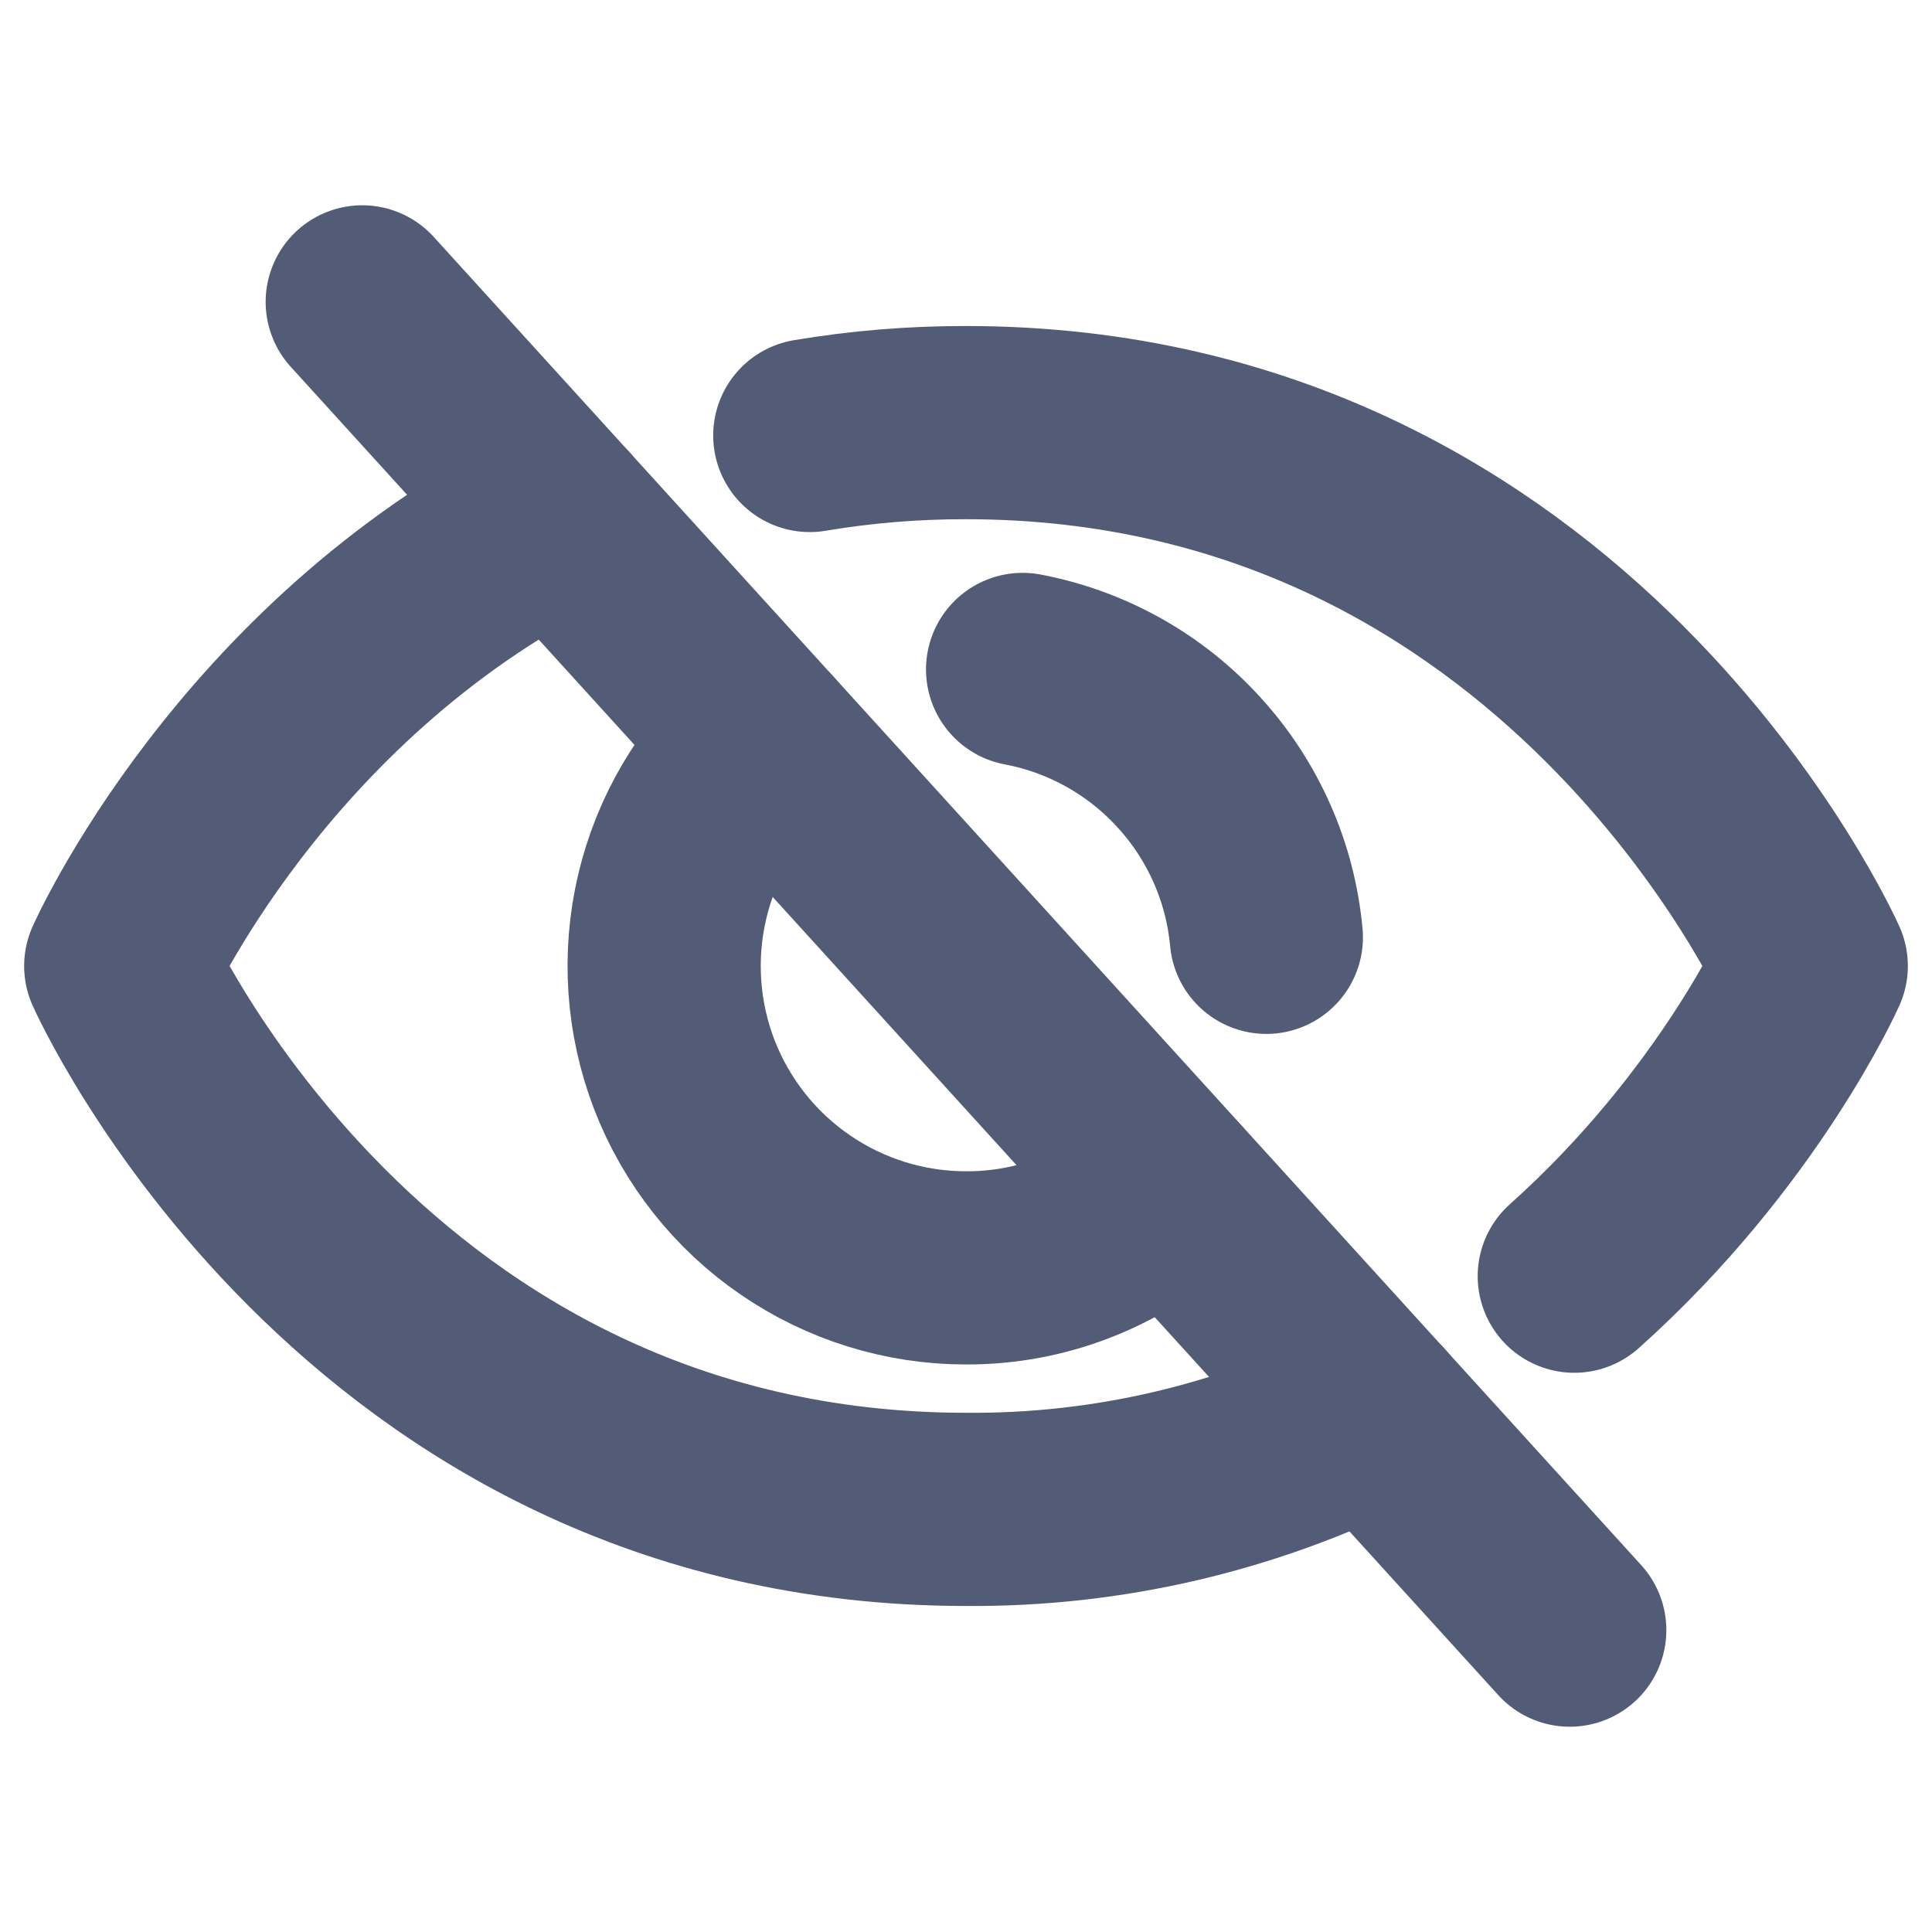
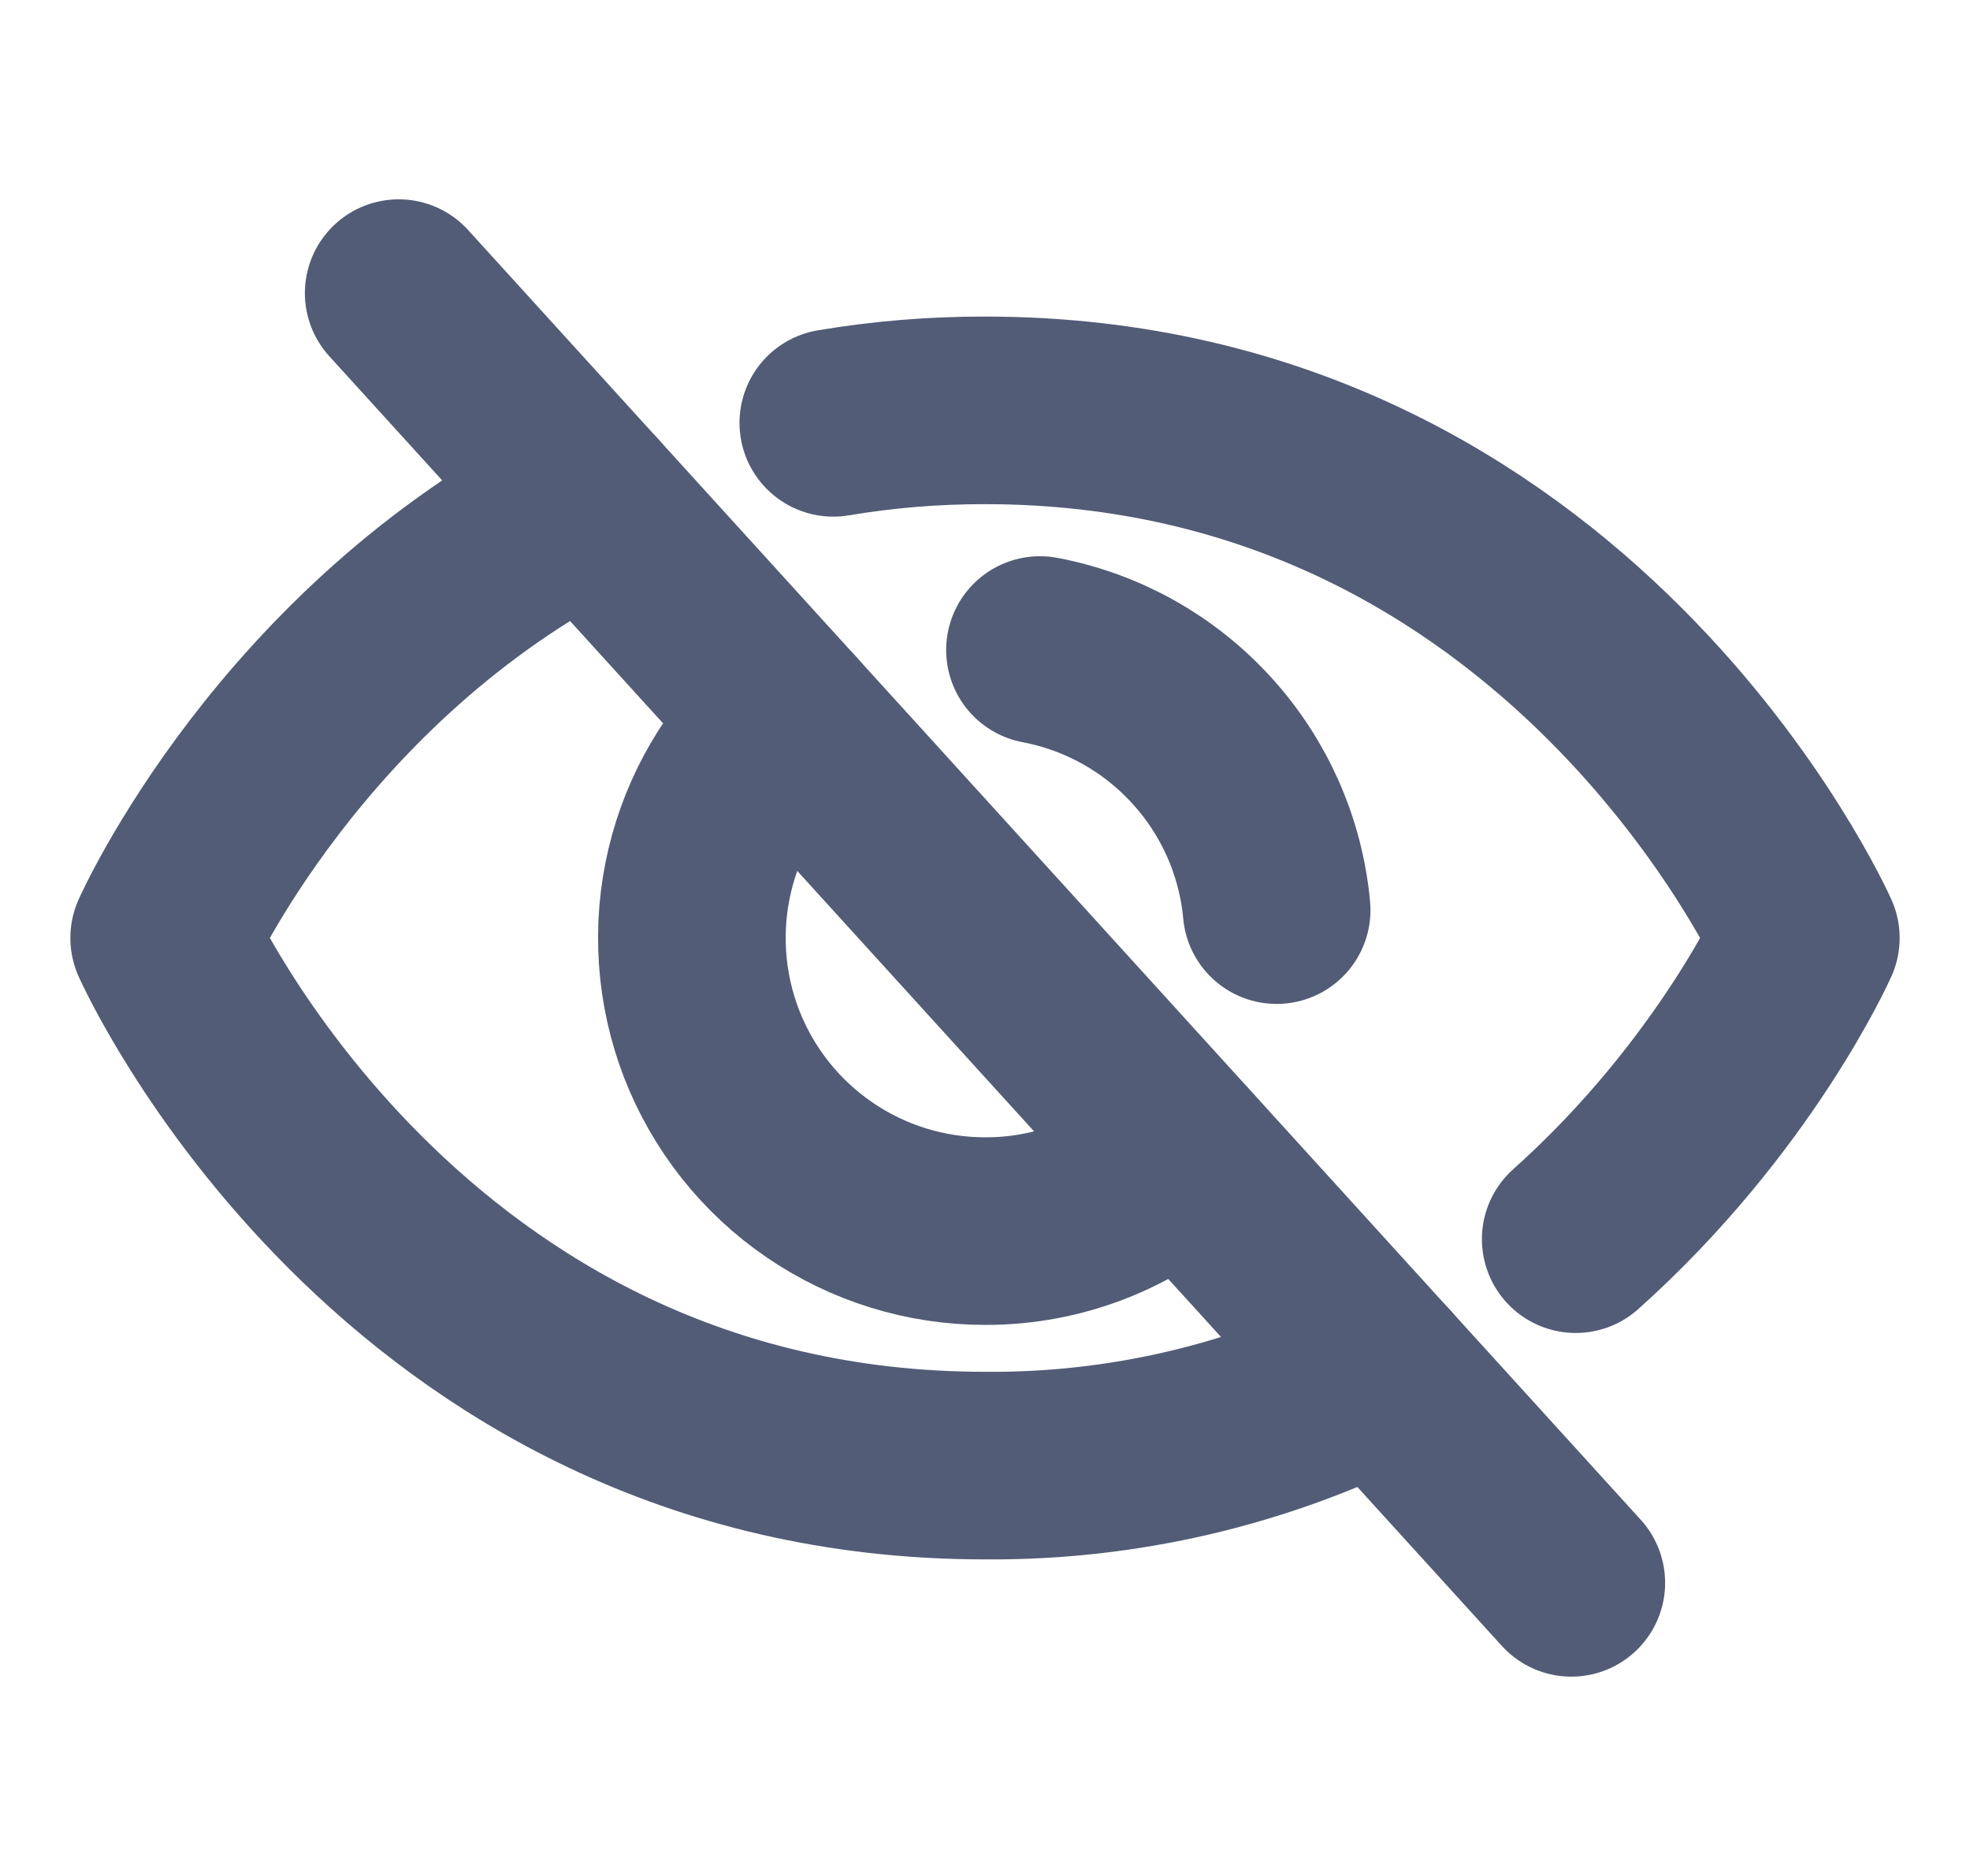
- <svg xmlns="http://www.w3.org/2000/svg" width="20" height="20" viewBox="0 0 20 20" fill="none">
-   <path d="M3.75 3.125L16.25 16.875" stroke="#525C76" stroke-width="2" stroke-linecap="round" stroke-linejoin="round" />
-   <path d="M12.101 12.313C11.528 12.838 10.777 13.128 10 13.125C9.369 13.125 8.753 12.934 8.233 12.577C7.713 12.221 7.313 11.715 7.085 11.127C6.858 10.538 6.814 9.895 6.959 9.281C7.104 8.667 7.431 8.112 7.898 7.688" stroke="#525C76" stroke-width="2" stroke-linecap="round" stroke-linejoin="round" />
-   <path d="M5.781 5.359C2.594 6.969 1.25 10 1.25 10C1.25 10 3.75 15.625 10 15.625C11.464 15.637 12.911 15.299 14.219 14.64" stroke="#525C76" stroke-width="2" stroke-linecap="round" stroke-linejoin="round" />
-   <path d="M16.297 13.211C18 11.688 18.75 10 18.75 10C18.75 10 16.25 4.375 10 4.375C9.458 4.374 8.917 4.418 8.383 4.508" stroke="#525C76" stroke-width="2" stroke-linecap="round" stroke-linejoin="round" />
-   <path d="M10.586 6.93C11.251 7.056 11.856 7.394 12.311 7.895C12.767 8.395 13.047 9.03 13.109 9.703" stroke="#525C76" stroke-width="2" stroke-linecap="round" stroke-linejoin="round" />
+ <svg xmlns="http://www.w3.org/2000/svg" width="21" height="20" viewBox="0 0 21 20" fill="none">
+   <path d="M4.25 3.125L16.75 16.875" stroke="#525C76" stroke-width="2" stroke-linecap="round" stroke-linejoin="round" />
+   <path d="M12.601 12.313C12.028 12.838 11.277 13.128 10.5 13.125C9.869 13.125 9.253 12.934 8.733 12.577C8.213 12.221 7.813 11.715 7.585 11.127C7.358 10.538 7.314 9.895 7.459 9.281C7.604 8.667 7.931 8.112 8.398 7.688" stroke="#525C76" stroke-width="2" stroke-linecap="round" stroke-linejoin="round" />
+   <path d="M6.281 5.359C3.094 6.969 1.75 10 1.75 10C1.75 10 4.25 15.625 10.5 15.625C11.964 15.637 13.411 15.299 14.719 14.64" stroke="#525C76" stroke-width="2" stroke-linecap="round" stroke-linejoin="round" />
+   <path d="M16.797 13.211C18.5 11.688 19.25 10 19.25 10C19.25 10 16.75 4.375 10.5 4.375C9.958 4.374 9.418 4.418 8.883 4.508" stroke="#525C76" stroke-width="2" stroke-linecap="round" stroke-linejoin="round" />
+   <path d="M11.086 6.93C11.751 7.056 12.356 7.394 12.811 7.895C13.267 8.395 13.547 9.03 13.609 9.703" stroke="#525C76" stroke-width="2" stroke-linecap="round" stroke-linejoin="round" />
</svg>
